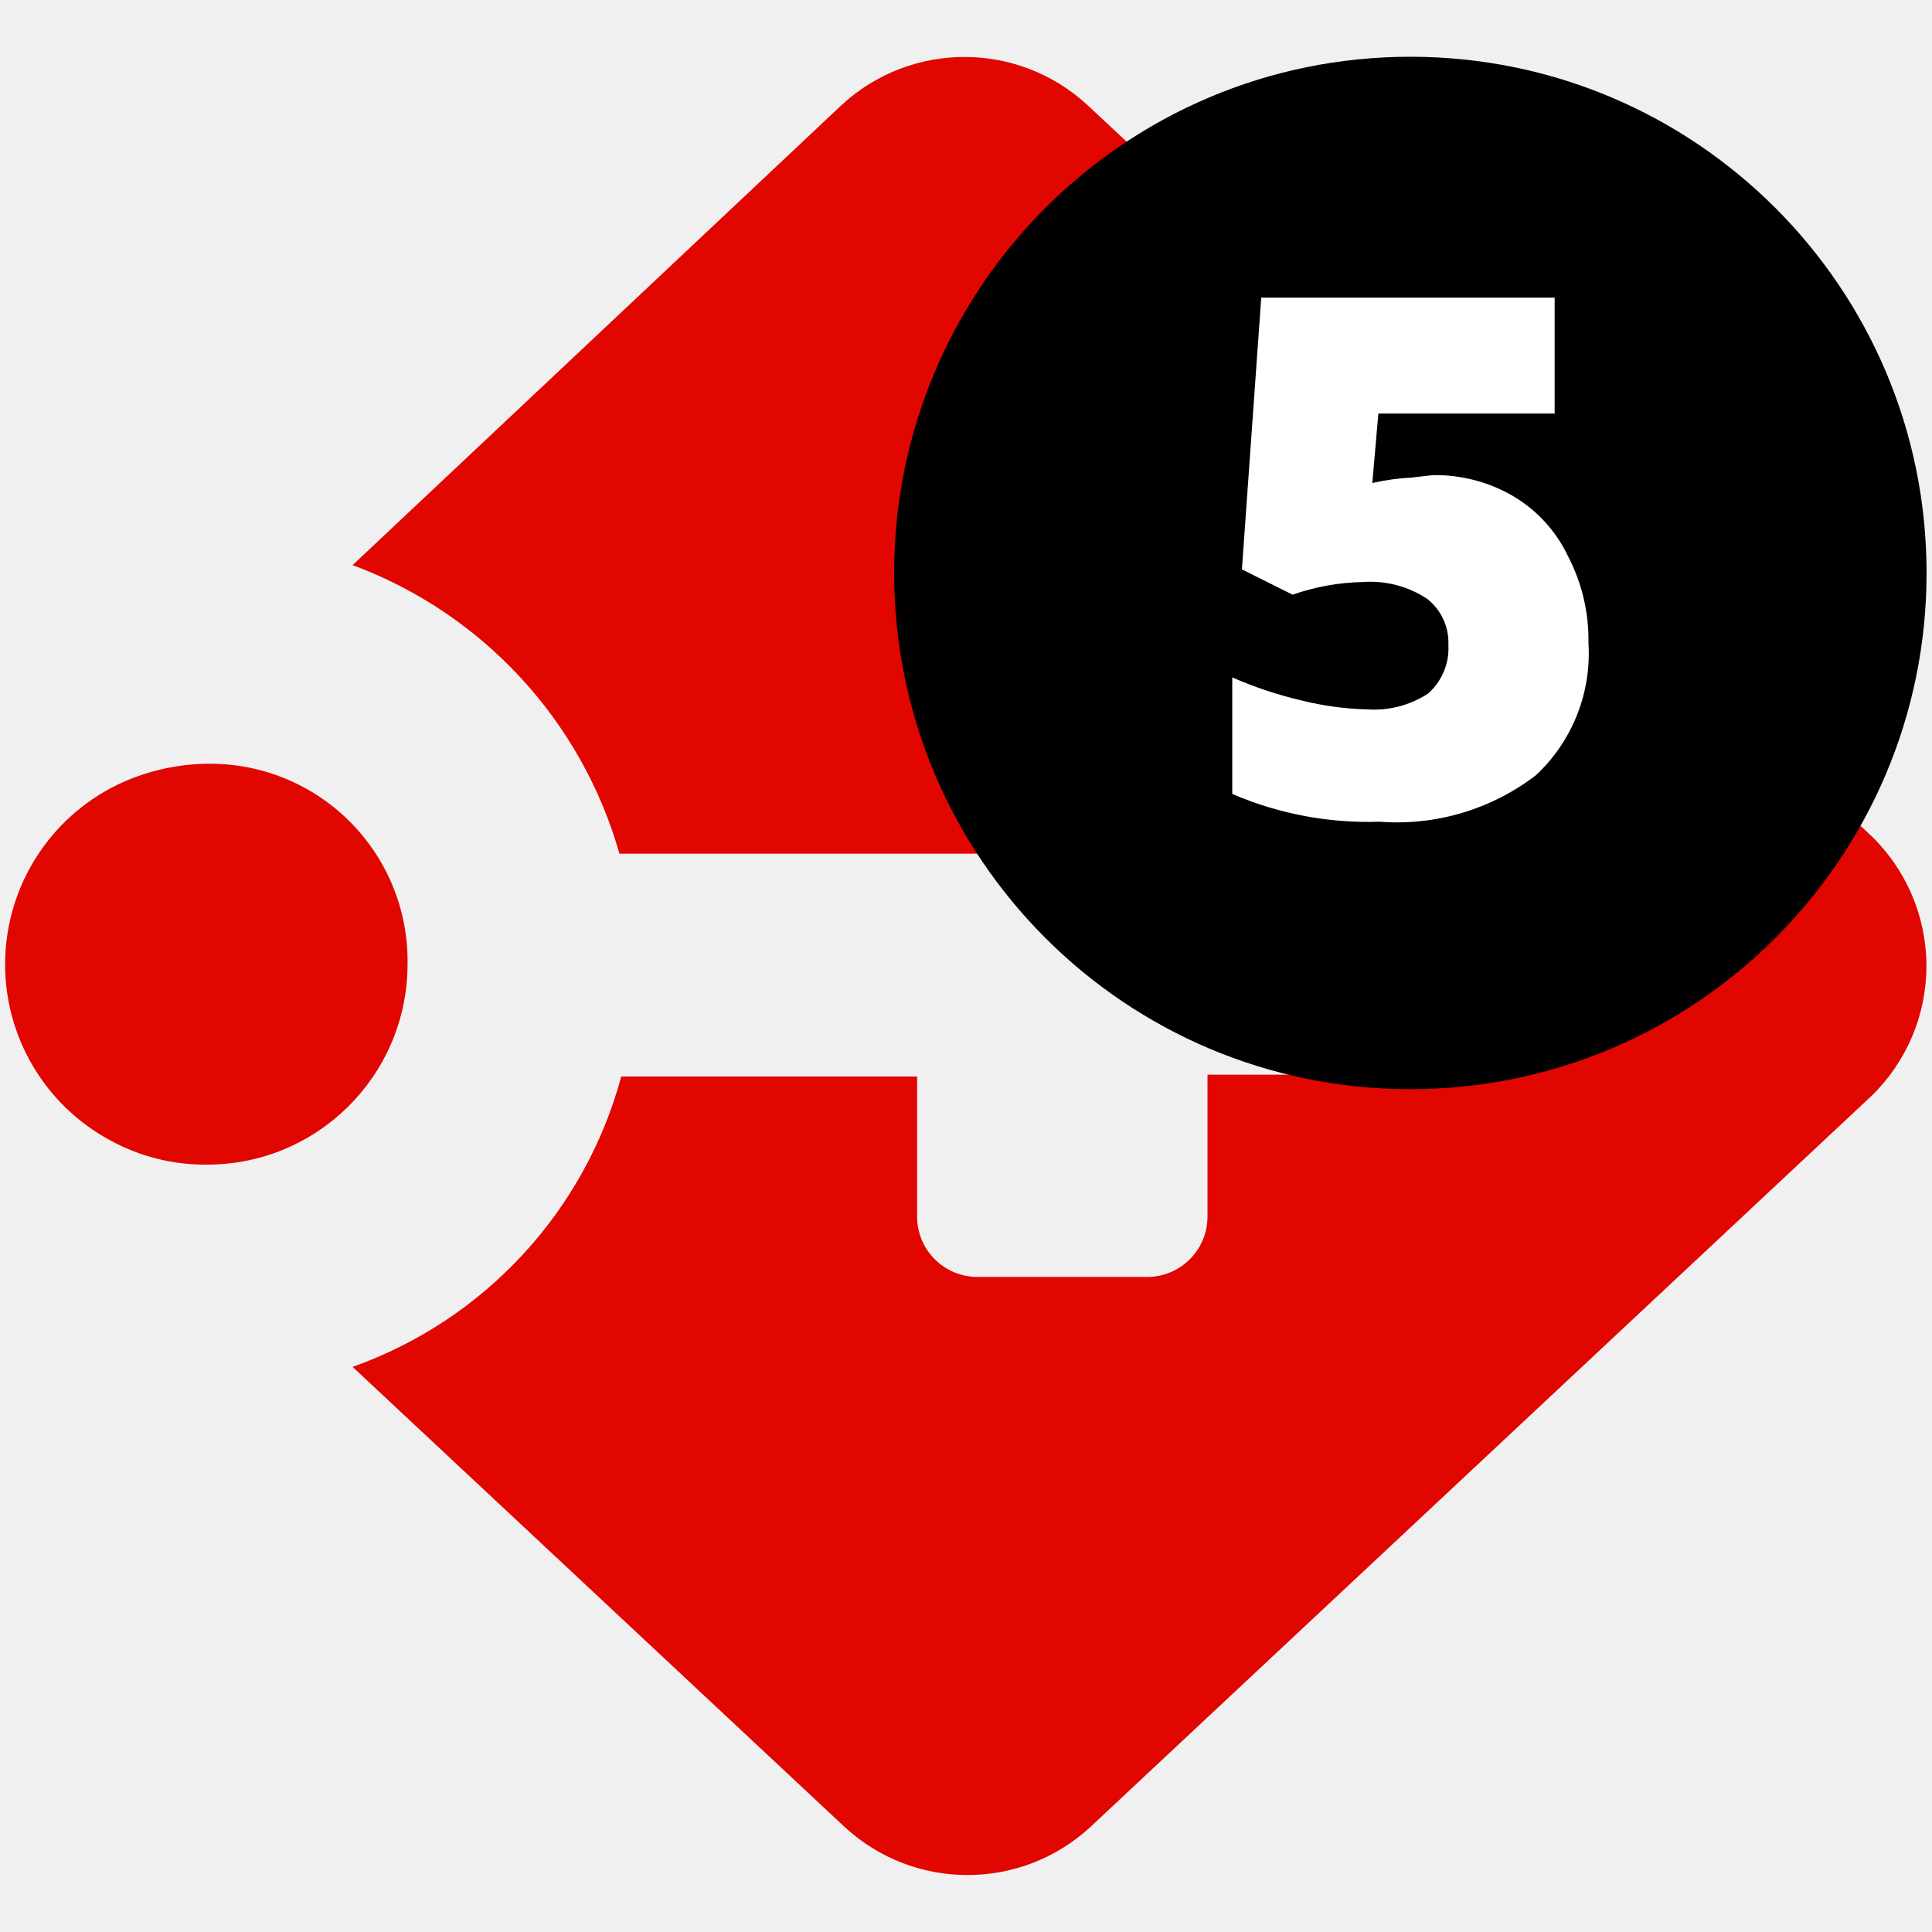
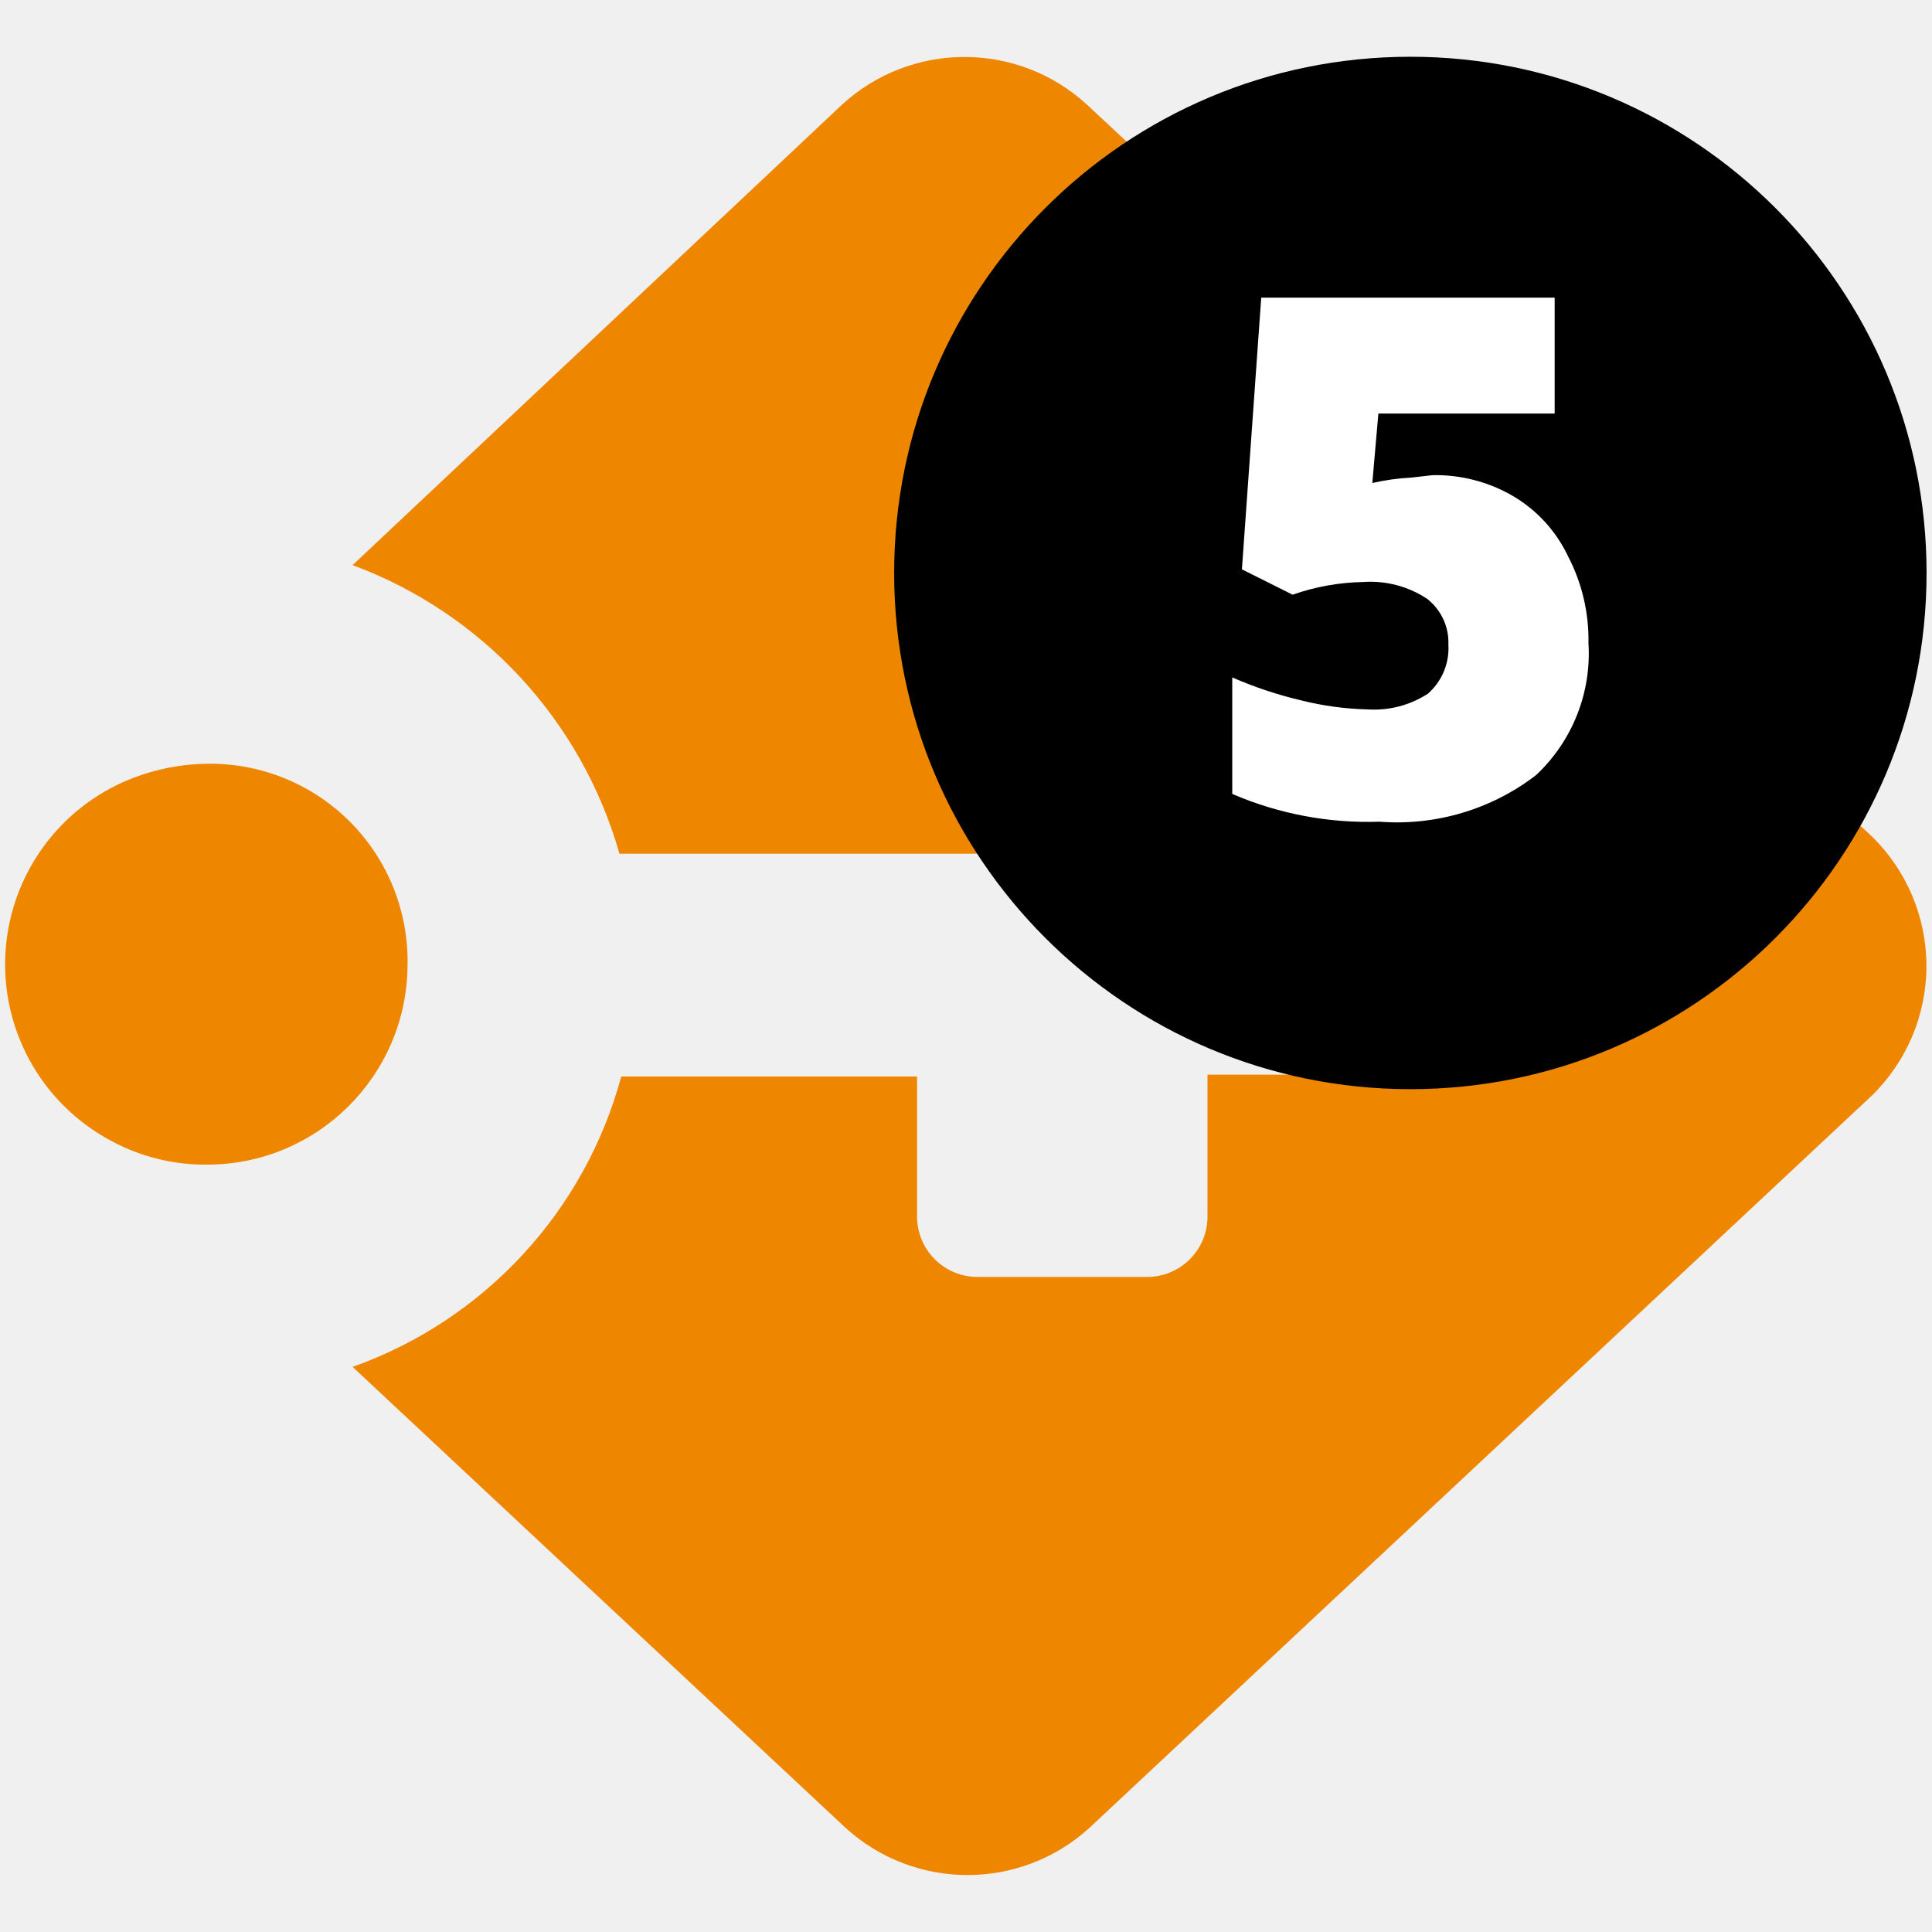
- <svg xmlns="http://www.w3.org/2000/svg" viewBox="0 0 32 32">
-   <defs>
-     <style>.cls-1{fill:#e10600;}.cls-2{fill:#fff;}.cls-3{fill:none;}</style>
+ <svg xmlns="http://www.w3.org/2000/svg" viewBox="0 0 32 32" version="1.1" id="svg2039">
+   <defs id="defs2024">
+     <style id="style2022">.cls-1{fill:#e10600;}.cls-2{fill:#fff;}.cls-3{fill:none;}</style>
  </defs>
-   <g id="Layer_2" data-name="Layer 2">
-     <g id="Layer_1-2" data-name="Layer 1">
-       <g id="Logo-badge-_5" data-name="Logo-badge-#5">
-         <path class="cls-1" d="M31,13.85,18,1.73a3,3,0,0,0-4.05,0L5.84,9.36a7.2,7.2,0,0,1,4.42,4.78h11a1,1,0,0,1,1,1v1.66a1,1,0,0,1-1,1H20v2.35a1,1,0,0,1-1,1H16.19a1,1,0,0,1-1-1V17.83H10.29a7.06,7.06,0,0,1-4.45,4.81L14,30.27a3,3,0,0,0,4.05,0L31,18.15A3,3,0,0,0,31,13.85Z" />
-         <path class="cls-1" d="M3.45,12.65A3.54,3.54,0,0,0,1.94,13a3.31,3.31,0,0,0-.11,5.89,3.26,3.26,0,0,0,1.59.4A3.32,3.32,0,0,0,6.75,16,3.27,3.27,0,0,0,3.45,12.65Z" />
-         <circle cx="23.36" cy="9.49" r="8.55" />
-         <path class="cls-2" d="M23.73,7.87a2.55,2.55,0,0,1,1.32.34,2.3,2.3,0,0,1,.92,1,3,3,0,0,1,.34,1.44,2.76,2.76,0,0,1-.87,2.19,3.78,3.78,0,0,1-2.59.77,5.68,5.68,0,0,1-2.44-.46V11.22a6.62,6.62,0,0,0,1.14.38,5,5,0,0,0,1.1.15,1.64,1.64,0,0,0,1-.26,1,1,0,0,0,.34-.81.92.92,0,0,0-.35-.76,1.7,1.7,0,0,0-1.06-.28,3.72,3.72,0,0,0-1.17.21l-.84-.42.32-4.5h4.86V6.85H22.83L22.73,8a3.82,3.82,0,0,1,.65-.09Z" />
-         <rect class="cls-3" width="32" height="32" />
-       </g>
-     </g>
-   </g>
+   <path class="cls-1" d="M 31,13.85 18,1.73 a 3,3 0 0 0 -4.05,0 L 5.84,9.36 a 7.2,7.2 0 0 1 4.42,4.78 h 11 a 1,1 0 0 1 1,1 v 1.66 a 1,1 0 0 1 -1,1 H 20 v 2.35 a 1,1 0 0 1 -1,1 h -2.81 a 1,1 0 0 1 -1,-1 v -2.32 h -4.9 A 7.06,7.06 0 0 1 5.84,22.64 L 14,30.27 a 3,3 0 0 0 4.05,0 L 31,18.15 a 3,3 0 0 0 0,-4.3 z" id="path2026" style="fill:#ef8600;fill-opacity:1" />
+   <path class="cls-1" d="M 3.45,12.65 A 3.54,3.54 0 0 0 1.94,13 3.31,3.31 0 0 0 1.83,18.89 3.26,3.26 0 0 0 3.42,19.29 3.32,3.32 0 0 0 6.75,16 3.27,3.27 0 0 0 3.45,12.65 Z" id="path2028" style="fill:#ef8600;fill-opacity:1" />
+   <circle cx="23.36" cy="9.49" r="8.55" id="circle2030" />
+   <path class="cls-2" d="m 23.73,7.87 a 2.55,2.55 0 0 1 1.32,0.34 2.3,2.3 0 0 1 0.92,1 3,3 0 0 1 0.34,1.44 2.76,2.76 0 0 1 -0.87,2.19 3.78,3.78 0 0 1 -2.59,0.77 5.68,5.68 0 0 1 -2.44,-0.46 v -1.93 a 6.62,6.62 0 0 0 1.14,0.38 5,5 0 0 0 1.1,0.15 1.64,1.64 0 0 0 1,-0.26 1,1 0 0 0 0.34,-0.81 0.92,0.92 0 0 0 -0.35,-0.76 1.7,1.7 0 0 0 -1.06,-0.28 3.72,3.72 0 0 0 -1.17,0.21 l -0.84,-0.42 0.32,-4.5 h 4.86 V 6.85 H 22.83 L 22.73,8 a 3.82,3.82 0 0 1 0.65,-0.09 z" id="path2032" />
+   <rect class="cls-3" width="32" height="32" id="rect2034" x="0" y="0" />
</svg>
